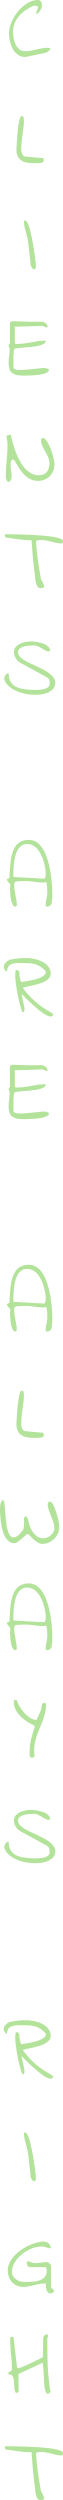
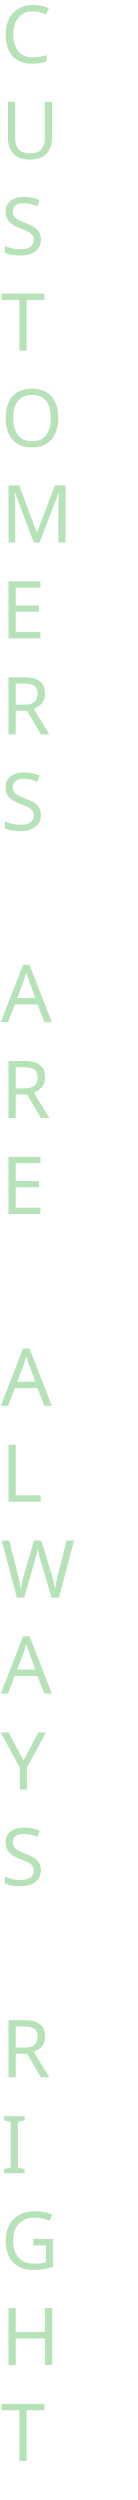
- <svg xmlns="http://www.w3.org/2000/svg" width="44.472" height="1765.203" viewBox="0 0 44.472 1765.203">
-   <path id="reviews_left_text" data-name="reviews left text" d="M8.166,43.229a17.642,17.642,0,0,1,.787-5.056,28.26,28.26,0,0,1,2.18-5.237,31.649,31.649,0,0,1,3.3-4.965,26.558,26.558,0,0,1,4.208-4.178,21.429,21.429,0,0,1,4.844-2.906,13.466,13.466,0,0,1,5.086-1.029,2.445,2.445,0,0,1,2.18,1.09,4.271,4.271,0,0,1,.727,2.422,6.544,6.544,0,0,1-.3,1.816,8.587,8.587,0,0,1-.908,2.028,7.718,7.718,0,0,1-1.362,1.7,2.409,2.409,0,0,1-1.665.7,3.9,3.9,0,0,1,.182-1.181,5.275,5.275,0,0,1,.484-1.09,5.545,5.545,0,0,0,.484-1.06,3.813,3.813,0,0,0,.182-1.211.883.883,0,0,0-.7-1,6.4,6.4,0,0,0-1.362-.151h-.848a28.31,28.31,0,0,0-5.449,2.876,24.372,24.372,0,0,0-4.723,4.117,19.182,19.182,0,0,0-3.27,5.146,15.084,15.084,0,0,0-1.211,6.024,28.626,28.626,0,0,0,.394,4.511,17.225,17.225,0,0,0,1.362,4.541A9.889,9.889,0,0,0,15.4,54.611,6.245,6.245,0,0,0,19.549,56a21.407,21.407,0,0,0,4.087-.394q2.028-.394,4.057-.848t4.057-.817a23.136,23.136,0,0,1,4.087-.363,3.981,3.981,0,0,1,.969.121.649.649,0,0,1,.484.727,1.339,1.339,0,0,1-.363.757,5.4,5.4,0,0,1-.908.878,6.275,6.275,0,0,1-1.029.666l-.605.3L20.4,60q-.121,0-.515.03t-.636.03a7.822,7.822,0,0,1-3.6-.817A10.472,10.472,0,0,1,12.8,57.124,12.692,12.692,0,0,1,10.679,54.1a22.405,22.405,0,0,1-1.453-3.6,22.719,22.719,0,0,1-.817-3.754A27.532,27.532,0,0,1,8.166,43.229ZM13.4,125.191q.121-2.119.272-4.813t.394-5.389q.242-2.694.545-5.207a44.153,44.153,0,0,1,.727-4.39,14.712,14.712,0,0,1,.908-2.906q.605-1.029,1.211-.666.848.121,1.09,1.332a13.8,13.8,0,0,1,.151,3.209q-.091,2-.454,4.541t-.7,5.207q-.333,2.664-.575,5.3a32.924,32.924,0,0,0-.121,4.813,4.485,4.485,0,0,0,.212,1.3,5.8,5.8,0,0,0,.575,1.3,4.663,4.663,0,0,0,.908,1.09,2.008,2.008,0,0,0,1.271.484l12.17,1.09a.663.663,0,0,1,.636.605,5.52,5.52,0,0,1,.091.848,1.5,1.5,0,0,1-.666,1.453A6.8,6.8,0,0,1,30.3,135q-.242,0-.878.03l-1.332.061q-.7.03-1.3.03h-.848a28.666,28.666,0,0,1-5.116-.424,10.137,10.137,0,0,1-3.966-1.544,7.486,7.486,0,0,1-2.543-3.027A11.525,11.525,0,0,1,13.4,125.191Zm10.2,82.508q-.3-2.24-.575-4.692t-.515-4.935q-.242-2.482-.545-4.9-.3-2.543-.666-4.723-.182-.908-.636-2.422t-.878-3.239q-.424-1.726-.757-3.481a17.339,17.339,0,0,1-.333-3.209q.727-.969,1.453-.363A6.262,6.262,0,0,1,21.607,178a31.208,31.208,0,0,1,1.423,4.238q.7,2.573,1.271,5.479t1.09,5.994q.515,3.088.878,5.813t.605,4.844a30.757,30.757,0,0,1,.242,3.209v.727a3.887,3.887,0,0,1-.061.7,1.137,1.137,0,0,1-.333.605,1.633,1.633,0,0,1-.817.394.708.708,0,0,1-.727-.212,8.749,8.749,0,0,1-.727-.757,4.694,4.694,0,0,1-.575-.817Q23.666,207.82,23.605,207.7Zm-11.171,42.85a1.342,1.342,0,0,1-.424-.061,2.358,2.358,0,0,1,.3.848v10.959q.3.484,1.756.454t3.451-.212q2-.182,4.238-.575t4.178-.727q1.937-.333,3.209-.575,1.332-.242,1.453-.121.182,0,.7-.03t1.12-.061q.605-.03,1.09-.061t.666-.03a2.686,2.686,0,0,1-1.6,2.361,13.6,13.6,0,0,1-4.026,1.393,52.607,52.607,0,0,1-5.237.757q-2.815.272-5.268.454t-4.147.424q-1.756.121-1.877.605a9.593,9.593,0,0,0-.515,2.18q-.151,1.211-.182,2.452t0,2.482q.03,1.241.03,2.21v4.057a1.687,1.687,0,0,0,1.09.908,7.447,7.447,0,0,0,1.816.394,11.055,11.055,0,0,0,1.816.03Q17.036,281,17.4,281a40.184,40.184,0,0,0,4.117-.212q2.059-.212,4.087-.424l4.057-.424a39.307,39.307,0,0,1,4.087-.212h.363a1.877,1.877,0,0,0,.363.121,3.169,3.169,0,0,1,.515.182,3.086,3.086,0,0,1,.454.242.93.93,0,0,0,.363.121,2.738,2.738,0,0,1,.363.242q.242.121.242.242a2.206,2.206,0,0,1-1.271,1.907A11.348,11.348,0,0,1,31.931,284a31.121,31.121,0,0,1-4.238.666q-2.3.212-4.42.3t-3.633.091H17.7a19.21,19.21,0,0,1-4.269-.424,7.532,7.532,0,0,1-3.088-1.423A5.92,5.92,0,0,1,8.5,280.52a13.859,13.859,0,0,1-.605-4.359,32.084,32.084,0,0,1,.333-4.6A32.5,32.5,0,0,0,8.56,266.9a3.941,3.941,0,0,0-.3-1.635,3.47,3.47,0,0,1-.3-1.453v-.363a4.637,4.637,0,0,0,.424-.575,4.637,4.637,0,0,1,.424-.575V248.914a3.8,3.8,0,0,1,.212-1.453,1.339,1.339,0,0,1,1.029-.666,9.431,9.431,0,0,1,2.3-.121q1.483.061,4.057.182t6.327.182q3.875.061,9.2,0,.605.242,1.211.515a4.95,4.95,0,0,1,1.12.7,3.375,3.375,0,0,1,.817.969,2.708,2.708,0,0,1,.3,1.332.7.7,0,0,1-.212.424q-.212.242-.333.182L31.931,250ZM5.865,356.307q0-2.846.182-5.691t.454-5.661q.272-2.815.454-5.6.182-2.846.182-5.631A13.513,13.513,0,0,0,6.8,330.7a13.239,13.239,0,0,1-.333-2.967v-.3a2.851,2.851,0,0,1,.454-.151,7.055,7.055,0,0,1,.7-.151,4.784,4.784,0,0,0,.727-.182,1.388,1.388,0,0,1,.424-.121h.605q.484,2.18,1.3,5.207t1.968,6.176a58.3,58.3,0,0,0,2.725,6.267A28.818,28.818,0,0,0,19,350.04a17.564,17.564,0,0,0,4.6,3.936A10.665,10.665,0,0,0,29.3,355.4a8.021,8.021,0,0,0,3.3-.636,6.2,6.2,0,0,0,2.331-1.756,7.6,7.6,0,0,0,1.362-2.634,11.553,11.553,0,0,0,.454-3.33,10.325,10.325,0,0,0-.938-4.39q-.938-2.028-2.028-3.905t-2.028-3.754a8.944,8.944,0,0,1-.938-4.057,3.913,3.913,0,0,1,.182-1.332q.182-.484,1.029-.484a2.775,2.775,0,0,1,1.968,1.09A13.654,13.654,0,0,1,35.9,333a31.665,31.665,0,0,1,1.7,3.784q.787,2.089,1.393,4.147t.938,3.814a15.833,15.833,0,0,1,.333,2.785,12.85,12.85,0,0,1-.848,4.753,11.365,11.365,0,0,1-2.392,3.754,10.642,10.642,0,0,1-3.693,2.482,12.457,12.457,0,0,1-4.753.878,11.675,11.675,0,0,1-5.116-1.09,15.368,15.368,0,0,1-4.057-2.815,25.439,25.439,0,0,1-3.148-3.663,43.127,43.127,0,0,1-2.331-3.663q-.969-1.726-1.665-2.815t-1.12-1.09a1.283,1.283,0,0,0-1.15.545,3.585,3.585,0,0,0-.515,1.271,7.56,7.56,0,0,0-.151,1.544v1.241a16.892,16.892,0,0,0,.363,3.6A16.588,16.588,0,0,1,10.043,356a8.394,8.394,0,0,1-.091,1.09,7.915,7.915,0,0,1-.3,1.332,3.193,3.193,0,0,1-.636,1.15,1.382,1.382,0,0,1-1.09.484,1.264,1.264,0,0,1-1-.454,3.827,3.827,0,0,1-.636-1.029,4.888,4.888,0,0,1-.333-1.211A7.738,7.738,0,0,1,5.865,356.307ZM24.12,401.336a69.173,69.173,0,0,1-8.749-.575q-4.511-.575-8.628-1.241a.909.909,0,0,1-.848-.151,1.913,1.913,0,0,1-.484-.727,2.926,2.926,0,0,1-.212-.878q-.03-.424-.03-.666H8.317q2.24,0,5.3.061t6.66.182q3.6.121,7.235.363t7.023.575q3.391.333,6.024.848a21.089,21.089,0,0,1,4.178,1.181q1.544.666,1.544,1.514a4.2,4.2,0,0,1-.182,1.211.838.838,0,0,1-.908.605,23.387,23.387,0,0,1-4.42-.666q-2.18-.545-4.359-1.06a32.472,32.472,0,0,0-4.45-.727,11.88,11.88,0,0,0-4.632.515q0,2.785.333,6.115t.787,6.781q.454,3.451,1.029,6.9t1.12,6.479a4.972,4.972,0,0,0,.515,1.544q.394.757.817,1.453a10.509,10.509,0,0,1,.727,1.423,3.752,3.752,0,0,1,.3,1.453.966.966,0,0,1-.3.757,1.55,1.55,0,0,1-.727.363,4.33,4.33,0,0,1-.908.091h-.787a2.223,2.223,0,0,1-1.907-.969,7.14,7.14,0,0,1-1.06-2.271,14.758,14.758,0,0,1-.484-2.694q-.121-1.393-.242-2.24-.484-3.33-.848-6.448t-.636-6.236q-.272-3.118-.484-6.3T24.12,401.336ZM4.745,499.223a3.976,3.976,0,0,1,.242-1.3,5.874,5.874,0,0,1,.666-1.332,3.96,3.96,0,0,1,1.029-1.06,2.183,2.183,0,0,1,1.271-.424,11.831,11.831,0,0,0,1.393,6.206,9.174,9.174,0,0,0,3.845,3.481,18,18,0,0,0,5.6,1.635q3.148.424,6.781.605,1.211-.061,3.179-.091a19.229,19.229,0,0,0,3.784-.424,8.255,8.255,0,0,0,3.088-1.3,3.061,3.061,0,0,0,1.211-2.785q0-.848-.061-1.514a4.058,4.058,0,0,0-.272-1.181,2.927,2.927,0,0,0-.727-1,6.657,6.657,0,0,0-1.423-.969L16.37,487.961a10.529,10.529,0,0,1-1.877-1.362,8.055,8.055,0,0,1-1.514-1.816,10.066,10.066,0,0,1-.969-2.119,7.135,7.135,0,0,1-.363-2.21,5.577,5.577,0,0,1,1.241-3.754,9.185,9.185,0,0,1,3.088-2.331,15.129,15.129,0,0,1,4-1.241,23.921,23.921,0,0,1,3.966-.363,20.077,20.077,0,0,1,2.18.151q1.332.151,2.846.454a26.2,26.2,0,0,1,3,.787,10.95,10.95,0,0,1,2.634,1.241,7.607,7.607,0,0,1,1.907,1.756,3.752,3.752,0,0,1,.757,2.331,2.4,2.4,0,0,1-1.726.3,6.68,6.68,0,0,1-1.786-.666q-.908-.484-1.877-1.09t-2-1.211a10.55,10.55,0,0,0-2.18-.969,6.056,6.056,0,0,0-2.422-.242q-1.15,0-2.967.121a18.8,18.8,0,0,0-3.542.575,8.406,8.406,0,0,0-2.967,1.393,3.111,3.111,0,0,0-1.241,2.634,4.542,4.542,0,0,0,1.15,3,13.393,13.393,0,0,0,3.118,2.6,37.462,37.462,0,0,0,4.42,2.361q2.452,1.12,4.965,2.3t4.9,2.452a23.493,23.493,0,0,1,4.178,2.785,12.486,12.486,0,0,1,2.785,3.239,5.946,5.946,0,0,1,.7,3.905,6.431,6.431,0,0,1-1.877,3.754,10.716,10.716,0,0,1-4,2.452,21.564,21.564,0,0,1-5.389,1.15,32.625,32.625,0,0,1-6.115-.03,36.837,36.837,0,0,1-6.236-1.15,25.077,25.077,0,0,1-5.631-2.271,18.309,18.309,0,0,1-4.359-3.33A9.567,9.567,0,0,1,4.745,499.223ZM34.02,658.607a12.347,12.347,0,0,1,.182-2.089q.182-1.06.424-2.119t.424-2.149a13.237,13.237,0,0,0,.182-2.18q0-1.7-.121-3.633a18.1,18.1,0,0,0-.605-3.693,13.317,13.317,0,0,1-3.481.272q-1.786-.091-3.572-.333t-3.6-.484a27.461,27.461,0,0,0-3.633-.242H18.489q-1.181,0-2.422.061T13.8,642.2a2.339,2.339,0,0,0-1.211.363l-.605.545a2.592,2.592,0,0,1-.03.272,3.714,3.714,0,0,0-.03.515q0,.3-.03.605t-.03.484a23.46,23.46,0,0,0,.272,3.542q.272,1.786.605,3.481t.636,3.391a19.252,19.252,0,0,1,.3,3.391v.605q-.908.848-1.635.575a2.68,2.68,0,0,1-1.3-1.332,11.14,11.14,0,0,1-.969-2.725,29.614,29.614,0,0,1-.605-3.633q-.212-1.968-.242-4.026a36.979,36.979,0,0,1,.151-4q-.121-.121-.484-.515t-.727-.848q-.363-.454-.727-.878-.242-.424-.363-.666l-.061-.121v-.121a.76.76,0,0,1,.212-.605,1.4,1.4,0,0,1,.515-.272q.3-.091.605-.212a.984.984,0,0,0,.484-.424v-1.635q.242-2.543.394-5.419t.545-5.631a32.128,32.128,0,0,1,1.211-5.3,15.1,15.1,0,0,1,2.271-4.48,10.589,10.589,0,0,1,3.693-3.088,12.265,12.265,0,0,1,5.631-1.15,9.275,9.275,0,0,1,4.813,1.271,13.552,13.552,0,0,1,3.814,3.421,23.629,23.629,0,0,1,2.906,4.965,41.517,41.517,0,0,1,2.089,5.964q.848,3.148,1.423,6.357t.878,6.115q.3,2.906.424,5.328t.121,4v2.059a17.348,17.348,0,0,1-.091,1.786q-.091.878-.182,1.847t-.333,2.24a6.022,6.022,0,0,1-1.241,1.241,2.69,2.69,0,0,1-1.665.575q-.787,0-1-.394A2.244,2.244,0,0,1,34.02,658.607Zm-1.453-18.346a4.239,4.239,0,0,0,.454-.03.621.621,0,0,0,.454-.3,3.469,3.469,0,0,0,.363-.878,10.075,10.075,0,0,0,.3-1.7,28.106,28.106,0,0,0-.333-4.026,39.134,39.134,0,0,0-1-4.692,30.793,30.793,0,0,0-1.726-4.723A19.838,19.838,0,0,0,28.57,619.8a11.761,11.761,0,0,0-3.36-2.906,8.449,8.449,0,0,0-4.269-1.09,6.656,6.656,0,0,0-4.178,1.3,9.76,9.76,0,0,0-2.755,3.391,19.756,19.756,0,0,0-1.635,4.692,42.263,42.263,0,0,0-.817,5.207q-.242,2.6-.272,4.9t-.03,3.754Zm-15.53,81.3q.424,2.725,1,5t.878,3.966a9.738,9.738,0,0,1,.182,2.725,1.394,1.394,0,0,1-1.211,1.271q-.121.363-.484-.424a19.759,19.759,0,0,1-.848-2.392q-.484-1.6-1.029-3.845t-1.06-4.753q-.515-2.513-.938-5.177t-.7-5.086a39.811,39.811,0,0,1-.272-4.42,12.89,12.89,0,0,1,.363-3.33,1.232,1.232,0,0,1,1.3-.272,2.007,2.007,0,0,1,.908.878,4.188,4.188,0,0,1,.454,1.393,8.137,8.137,0,0,1-.121,1.453q.061.242.212.908t.333,1.423q.182.757.363,1.423a5.7,5.7,0,0,0,.3.908q.848-.121,2.513-.333t3.6-.605q1.937-.394,3.966-.938a25,25,0,0,0,3.663-1.271,9.943,9.943,0,0,0,2.694-1.7,2.9,2.9,0,0,0,1.06-2.18,1,1,0,0,0-.061-.3V705.7a18.922,18.922,0,0,0-3.451-3.148,12.908,12.908,0,0,0-3.724-1.786A20.947,20.947,0,0,0,22.788,700q-2.18-.182-4.662-.182-1.816,0-3.814.03a13.837,13.837,0,0,0-3.663.515,5.606,5.606,0,0,0-2.755,1.756,5.526,5.526,0,0,0-1.09,3.693,1.446,1.446,0,0,1-.969-.363,3.444,3.444,0,0,1-.727-.878,5.274,5.274,0,0,1-.484-1.09,3.392,3.392,0,0,1-.182-1,3.661,3.661,0,0,1,.363-1.6,4.936,4.936,0,0,1,.969-1.362,10.289,10.289,0,0,1,1.332-1.12,11.136,11.136,0,0,1,1.453-.878q1.938-.363,3.421-.605t2.815-.394q1.332-.151,2.694-.182t3.058-.03a24.9,24.9,0,0,1,3.572.272,30.014,30.014,0,0,1,3.814.817,19.993,19.993,0,0,1,3.663,1.423,13.945,13.945,0,0,1,3.088,2.119,9.464,9.464,0,0,1,2.149,2.846,8.071,8.071,0,0,1,.787,3.6,4.733,4.733,0,0,1-1.09,3.088,9.409,9.409,0,0,1-2.906,2.3,22.071,22.071,0,0,1-4.026,1.635q-2.21.666-4.42,1.181t-4.147.878q-1.937.484-3.148.848a55.483,55.483,0,0,0,5.994,7.084,62.206,62.206,0,0,0,5.57,4.9,46.628,46.628,0,0,0,4.723,3.239q2.119,1.241,3.451,2.089a7.084,7.084,0,0,1,1.7,1.332q.363.484-.545,1.09a1.9,1.9,0,0,1-2.18.424,13.687,13.687,0,0,1-3.481-1.665,41.568,41.568,0,0,1-4.208-3.088q-2.24-1.847-4.42-3.845t-4.147-3.936Q18.368,723.012,17.036,721.559Zm-4.6,53.99a1.342,1.342,0,0,1-.424-.061,2.358,2.358,0,0,1,.3.848v10.959q.3.484,1.756.454t3.451-.212q2-.182,4.238-.575t4.178-.727q1.937-.333,3.209-.575,1.332-.242,1.453-.121.182,0,.7-.03t1.12-.061q.605-.03,1.09-.061t.666-.03a2.686,2.686,0,0,1-1.6,2.361,13.6,13.6,0,0,1-4.026,1.393,52.6,52.6,0,0,1-5.237.757q-2.815.272-5.268.454t-4.147.424q-1.756.121-1.877.605a9.592,9.592,0,0,0-.515,2.18q-.151,1.211-.182,2.452t0,2.482q.03,1.241.03,2.21v4.057a1.687,1.687,0,0,0,1.09.908,7.446,7.446,0,0,0,1.816.394,11.058,11.058,0,0,0,1.816.03Q17.036,806,17.4,806a40.175,40.175,0,0,0,4.117-.212q2.059-.212,4.087-.424l4.057-.424a39.3,39.3,0,0,1,4.087-.212h.363a1.877,1.877,0,0,0,.363.121,3.163,3.163,0,0,1,.515.182,3.086,3.086,0,0,1,.454.242.929.929,0,0,0,.363.121,2.735,2.735,0,0,1,.363.242q.242.121.242.242a2.206,2.206,0,0,1-1.271,1.907A11.347,11.347,0,0,1,31.931,809a31.126,31.126,0,0,1-4.238.666q-2.3.212-4.42.3t-3.633.091H17.7a19.211,19.211,0,0,1-4.269-.424,7.532,7.532,0,0,1-3.088-1.423A5.92,5.92,0,0,1,8.5,805.52a13.859,13.859,0,0,1-.605-4.359,32.084,32.084,0,0,1,.333-4.6A32.505,32.505,0,0,0,8.56,791.9a3.941,3.941,0,0,0-.3-1.635,3.47,3.47,0,0,1-.3-1.453v-.363a4.639,4.639,0,0,0,.424-.575,4.639,4.639,0,0,1,.424-.575V773.914a3.8,3.8,0,0,1,.212-1.453,1.339,1.339,0,0,1,1.029-.666,9.432,9.432,0,0,1,2.3-.121q1.483.061,4.057.182t6.327.182q3.875.061,9.2,0,.605.242,1.211.515a4.95,4.95,0,0,1,1.12.7,3.375,3.375,0,0,1,.817.969,2.708,2.708,0,0,1,.3,1.332.7.7,0,0,1-.212.424q-.212.242-.333.182L31.931,775ZM34.02,958.607a12.347,12.347,0,0,1,.182-2.089q.182-1.06.424-2.119t.424-2.149a13.237,13.237,0,0,0,.182-2.18q0-1.7-.121-3.633a18.1,18.1,0,0,0-.605-3.693,13.317,13.317,0,0,1-3.481.272q-1.786-.091-3.572-.333t-3.6-.484a27.461,27.461,0,0,0-3.633-.242H18.489q-1.181,0-2.422.061T13.8,942.2a2.339,2.339,0,0,0-1.211.363l-.605.545a2.592,2.592,0,0,1-.03.272,3.714,3.714,0,0,0-.03.515q0,.3-.03.605t-.03.484a23.46,23.46,0,0,0,.272,3.542q.272,1.786.605,3.481t.636,3.391a19.252,19.252,0,0,1,.3,3.391v.605q-.908.848-1.635.575a2.68,2.68,0,0,1-1.3-1.332,11.14,11.14,0,0,1-.969-2.725,29.614,29.614,0,0,1-.605-3.633q-.212-1.968-.242-4.026a36.979,36.979,0,0,1,.151-4q-.121-.121-.484-.515t-.727-.848q-.363-.454-.727-.878-.242-.424-.363-.666l-.061-.121v-.121a.76.76,0,0,1,.212-.605,1.4,1.4,0,0,1,.515-.272q.3-.091.605-.212a.984.984,0,0,0,.484-.424v-1.635q.242-2.543.394-5.419t.545-5.631a32.128,32.128,0,0,1,1.211-5.3,15.1,15.1,0,0,1,2.271-4.48,10.589,10.589,0,0,1,3.693-3.088,12.265,12.265,0,0,1,5.631-1.15,9.275,9.275,0,0,1,4.813,1.271,13.552,13.552,0,0,1,3.814,3.421,23.629,23.629,0,0,1,2.906,4.965,41.517,41.517,0,0,1,2.089,5.964q.848,3.148,1.423,6.357t.878,6.115q.3,2.906.424,5.328t.121,4v2.059a17.348,17.348,0,0,1-.091,1.786q-.091.878-.182,1.847t-.333,2.24a6.022,6.022,0,0,1-1.241,1.241,2.69,2.69,0,0,1-1.665.575q-.787,0-1-.394A2.244,2.244,0,0,1,34.02,958.607Zm-1.453-18.346a4.239,4.239,0,0,0,.454-.03.621.621,0,0,0,.454-.3,3.469,3.469,0,0,0,.363-.878,10.075,10.075,0,0,0,.3-1.7,28.106,28.106,0,0,0-.333-4.026,39.134,39.134,0,0,0-1-4.692,30.793,30.793,0,0,0-1.726-4.723A19.838,19.838,0,0,0,28.57,919.8a11.761,11.761,0,0,0-3.36-2.906,8.449,8.449,0,0,0-4.269-1.09,6.656,6.656,0,0,0-4.178,1.3,9.76,9.76,0,0,0-2.755,3.391,19.756,19.756,0,0,0-1.635,4.692,42.263,42.263,0,0,0-.817,5.207q-.242,2.6-.272,4.9t-.03,3.754ZM13.4,1025.191q.121-2.119.272-4.813t.394-5.389q.242-2.694.545-5.207a44.153,44.153,0,0,1,.727-4.39,14.713,14.713,0,0,1,.908-2.906q.605-1.029,1.211-.666.848.121,1.09,1.332a13.8,13.8,0,0,1,.151,3.209q-.091,2-.454,4.541t-.7,5.207q-.333,2.664-.575,5.3a32.924,32.924,0,0,0-.121,4.813,4.485,4.485,0,0,0,.212,1.3,5.8,5.8,0,0,0,.575,1.3,4.661,4.661,0,0,0,.908,1.09,2.008,2.008,0,0,0,1.271.484l12.17,1.09a.663.663,0,0,1,.636.605,5.521,5.521,0,0,1,.091.848,1.5,1.5,0,0,1-.666,1.453A6.8,6.8,0,0,1,30.3,1035q-.242,0-.878.03l-1.332.061q-.7.03-1.3.03h-.848a28.662,28.662,0,0,1-5.116-.424,10.138,10.138,0,0,1-3.966-1.544,7.486,7.486,0,0,1-2.543-3.027A11.525,11.525,0,0,1,13.4,1025.191Zm7.9,77.785H21q-2.664,2.422-4.3,3.754t-2.6,1.968a5.079,5.079,0,0,1-1.393.727,3.337,3.337,0,0,1-.605.091,6.246,6.246,0,0,1-3.966-1.3,10.658,10.658,0,0,1-2.785-3.36,21.043,21.043,0,0,1-1.816-4.692,44.593,44.593,0,0,1-1.06-5.237q-.363-2.6-.515-4.9t-.151-3.875v-1.3a16.956,16.956,0,0,1,.182-2.392,8.046,8.046,0,0,1,.666-2.3,1.794,1.794,0,0,1,1.574-1.029q.424,0,.605,1.15t.333,2.967q.151,1.816.333,4.178t.394,4.844q.212,2.482.605,4.844a26.22,26.22,0,0,0,1.029,4.208,9.3,9.3,0,0,0,1.574,2.967,2.865,2.865,0,0,0,2.271,1.12,3.972,3.972,0,0,0,2.089-.605,9.762,9.762,0,0,0,1.847-1.453,17.8,17.8,0,0,0,1.544-1.756q.7-.908,1.241-1.514a7.544,7.544,0,0,0,.515-1.937,20.124,20.124,0,0,0,.182-2.24q.03-1.15,0-2.18t-.091-1.756a2.579,2.579,0,0,1,.727-1.181.831.831,0,0,1,.787-.212,1.583,1.583,0,0,1,.727.636,5.711,5.711,0,0,1,.666,1.362,26.866,26.866,0,0,0,1.09,4.3,19.515,19.515,0,0,0,2.089,4.39,12.45,12.45,0,0,0,3.179,3.391A7.226,7.226,0,0,0,32.324,1106a7.683,7.683,0,0,0,2.755-.545,8.551,8.551,0,0,0,4.39-3.754,5.4,5.4,0,0,0,.727-2.725,14.078,14.078,0,0,0-.727-4.48q-.727-2.18-1.635-4.329t-1.635-4.3a13.62,13.62,0,0,1-.727-4.39q.787-1.7,1.726-1.423a3.75,3.75,0,0,1,1.877,1.786,20.491,20.491,0,0,1,1.786,3.905q.848,2.392,1.514,4.844a42.41,42.41,0,0,1,1,4.6,16.65,16.65,0,0,1,.272,3.179,10.114,10.114,0,0,1-.969,4.359,12.756,12.756,0,0,1-2.634,3.693,13.059,13.059,0,0,1-3.814,2.6,10.718,10.718,0,0,1-4.45.969,6.555,6.555,0,0,1-3.542-1.09,18.61,18.61,0,0,1-3.088-2.422q-1.362-1.332-2.361-2.422T21.3,1102.977Zm12.715,80.631a12.348,12.348,0,0,1,.182-2.089q.182-1.06.424-2.119t.424-2.149a13.237,13.237,0,0,0,.182-2.18q0-1.7-.121-3.633a18.1,18.1,0,0,0-.605-3.693,13.317,13.317,0,0,1-3.481.272q-1.786-.091-3.572-.333t-3.6-.484a27.451,27.451,0,0,0-3.633-.242H18.489q-1.181,0-2.422.061t-2.271.182a2.338,2.338,0,0,0-1.211.363l-.605.545a2.588,2.588,0,0,1-.03.272,3.714,3.714,0,0,0-.03.515q0,.3-.03.605t-.03.484a23.461,23.461,0,0,0,.272,3.542q.272,1.786.605,3.481t.636,3.391a19.252,19.252,0,0,1,.3,3.391v.605q-.908.848-1.635.575a2.679,2.679,0,0,1-1.3-1.332,11.142,11.142,0,0,1-.969-2.725,29.61,29.61,0,0,1-.605-3.633q-.212-1.968-.242-4.026a36.977,36.977,0,0,1,.151-4q-.121-.121-.484-.515t-.727-.848q-.363-.454-.727-.878-.242-.424-.363-.666l-.061-.121v-.121a.76.76,0,0,1,.212-.605,1.4,1.4,0,0,1,.515-.272q.3-.091.605-.212a.984.984,0,0,0,.484-.424v-1.635q.242-2.543.394-5.419t.545-5.631a32.13,32.13,0,0,1,1.211-5.3,15.1,15.1,0,0,1,2.271-4.48,10.59,10.59,0,0,1,3.693-3.088,12.264,12.264,0,0,1,5.631-1.15,9.275,9.275,0,0,1,4.813,1.271,13.551,13.551,0,0,1,3.814,3.421,23.631,23.631,0,0,1,2.906,4.965,41.514,41.514,0,0,1,2.089,5.964q.848,3.148,1.423,6.357t.878,6.115q.3,2.906.424,5.328t.121,4v2.059a17.349,17.349,0,0,1-.091,1.786q-.091.878-.182,1.847t-.333,2.24a6.022,6.022,0,0,1-1.241,1.241,2.69,2.69,0,0,1-1.665.575q-.787,0-1-.394A2.244,2.244,0,0,1,34.02,1183.607Zm-1.453-18.346a4.255,4.255,0,0,0,.454-.03.621.621,0,0,0,.454-.3,3.468,3.468,0,0,0,.363-.878,10.076,10.076,0,0,0,.3-1.7,28.106,28.106,0,0,0-.333-4.026,39.137,39.137,0,0,0-1-4.692,30.788,30.788,0,0,0-1.726-4.723,19.84,19.84,0,0,0-2.513-4.117,11.761,11.761,0,0,0-3.36-2.906,8.449,8.449,0,0,0-4.269-1.09,6.656,6.656,0,0,0-4.178,1.3,9.76,9.76,0,0,0-2.755,3.391,19.755,19.755,0,0,0-1.635,4.692,42.263,42.263,0,0,0-.817,5.207q-.242,2.6-.272,4.9t-.03,3.754Zm-9.839,94.5v-3.209a35.114,35.114,0,0,1,.272-4.632q.272-2.028.727-3.966t1.12-3.966q.666-2.028,1.393-4.571,0-.121.03-.454t.03-.454q.121-.061-1.06-.605t-2.876-1.544a38.974,38.974,0,0,1-3.693-2.513,22.267,22.267,0,0,1-3.663-3.512,16.67,16.67,0,0,1-2.664-4.48,12.012,12.012,0,0,1-.757-5.51q.061,0,.333-.03t.605-.061a6,6,0,0,0,.636-.091h.363a27.047,27.047,0,0,0,1.15,2.725,24.67,24.67,0,0,0,1.786,3.088,33.085,33.085,0,0,0,2.331,3.058,22.353,22.353,0,0,0,2.694,2.664,13.053,13.053,0,0,0,2.967,1.877,7.654,7.654,0,0,0,3.179.7q1.09-2.422,1.726-3.845t1-2.21a10.571,10.571,0,0,0,.484-1.181,5.231,5.231,0,0,0,.182-.848q.061-.454.121-1.09t.3-1.968q0-.242.484-.515a2.659,2.659,0,0,1,1-.333,1.953,1.953,0,0,1,.969.121.707.707,0,0,1,.454.727,26.776,26.776,0,0,1-.727,6.327,47.818,47.818,0,0,1-1.816,5.843q-1.09,2.846-2.3,5.661a56.418,56.418,0,0,0-2.119,5.782,36.049,36.049,0,0,0-1.3,6.176,25.3,25.3,0,0,0,.151,6.842,2.9,2.9,0,0,1-.727.938,1.576,1.576,0,0,1-.969.272,1.864,1.864,0,0,1-1.029-.272A2.516,2.516,0,0,1,22.728,1259.758ZM4.745,1324.223a3.976,3.976,0,0,1,.242-1.3,5.873,5.873,0,0,1,.666-1.332,3.961,3.961,0,0,1,1.029-1.06,2.183,2.183,0,0,1,1.271-.424,11.831,11.831,0,0,0,1.393,6.206,9.174,9.174,0,0,0,3.845,3.481,18,18,0,0,0,5.6,1.635q3.148.424,6.781.605,1.211-.061,3.179-.091a19.229,19.229,0,0,0,3.784-.424,8.255,8.255,0,0,0,3.088-1.3,3.061,3.061,0,0,0,1.211-2.785q0-.848-.061-1.514a4.058,4.058,0,0,0-.272-1.181,2.926,2.926,0,0,0-.727-1,6.657,6.657,0,0,0-1.423-.969l-17.982-9.809a10.529,10.529,0,0,1-1.877-1.362,8.055,8.055,0,0,1-1.514-1.816,10.066,10.066,0,0,1-.969-2.119,7.135,7.135,0,0,1-.363-2.21,5.577,5.577,0,0,1,1.241-3.754,9.185,9.185,0,0,1,3.088-2.331,15.128,15.128,0,0,1,4-1.241,23.921,23.921,0,0,1,3.966-.363,20.069,20.069,0,0,1,2.18.151q1.332.151,2.846.454a26.2,26.2,0,0,1,3,.787,10.95,10.95,0,0,1,2.634,1.241,7.606,7.606,0,0,1,1.907,1.756,3.752,3.752,0,0,1,.757,2.331,2.4,2.4,0,0,1-1.726.3,6.681,6.681,0,0,1-1.786-.666q-.908-.484-1.877-1.09t-2-1.211a10.548,10.548,0,0,0-2.18-.969,6.057,6.057,0,0,0-2.422-.242q-1.15,0-2.967.121a18.8,18.8,0,0,0-3.542.575,8.407,8.407,0,0,0-2.967,1.393,3.111,3.111,0,0,0-1.241,2.634,4.542,4.542,0,0,0,1.15,3,13.393,13.393,0,0,0,3.118,2.6,37.453,37.453,0,0,0,4.42,2.361q2.452,1.12,4.965,2.3t4.9,2.452a23.491,23.491,0,0,1,4.178,2.785,12.487,12.487,0,0,1,2.785,3.239,5.946,5.946,0,0,1,.7,3.905,6.431,6.431,0,0,1-1.877,3.754,10.716,10.716,0,0,1-4,2.452,21.563,21.563,0,0,1-5.389,1.15,32.627,32.627,0,0,1-6.115-.03,36.837,36.837,0,0,1-6.236-1.15,25.074,25.074,0,0,1-5.631-2.271,18.309,18.309,0,0,1-4.359-3.33A9.567,9.567,0,0,1,4.745,1324.223Zm12.291,147.336q.424,2.725,1,5t.878,3.966a9.738,9.738,0,0,1,.182,2.725,1.394,1.394,0,0,1-1.211,1.271q-.121.363-.484-.424a19.759,19.759,0,0,1-.848-2.392q-.484-1.6-1.029-3.845t-1.06-4.753q-.515-2.513-.938-5.177t-.7-5.086a39.812,39.812,0,0,1-.272-4.42,12.89,12.89,0,0,1,.363-3.33,1.232,1.232,0,0,1,1.3-.272,2.006,2.006,0,0,1,.908.878,4.188,4.188,0,0,1,.454,1.393,8.136,8.136,0,0,1-.121,1.453q.061.242.212.908t.333,1.423q.182.757.363,1.423a5.707,5.707,0,0,0,.3.908q.848-.121,2.513-.333t3.6-.605q1.937-.393,3.966-.938a25,25,0,0,0,3.663-1.271,9.941,9.941,0,0,0,2.694-1.7,2.9,2.9,0,0,0,1.06-2.18,1,1,0,0,0-.061-.3v-.182a18.922,18.922,0,0,0-3.451-3.148,12.908,12.908,0,0,0-3.724-1.786,20.951,20.951,0,0,0-4.147-.757q-2.18-.182-4.662-.182-1.816,0-3.814.03a13.837,13.837,0,0,0-3.663.515,5.606,5.606,0,0,0-2.755,1.756,5.526,5.526,0,0,0-1.09,3.693,1.446,1.446,0,0,1-.969-.363,3.443,3.443,0,0,1-.727-.878,5.277,5.277,0,0,1-.484-1.09,3.391,3.391,0,0,1-.182-1,3.661,3.661,0,0,1,.363-1.6,4.937,4.937,0,0,1,.969-1.362,10.289,10.289,0,0,1,1.332-1.12,11.13,11.13,0,0,1,1.453-.878q1.938-.363,3.421-.605t2.815-.394q1.332-.151,2.694-.182t3.058-.03a24.9,24.9,0,0,1,3.572.272,30.014,30.014,0,0,1,3.814.817,19.988,19.988,0,0,1,3.663,1.423,13.945,13.945,0,0,1,3.088,2.119,9.464,9.464,0,0,1,2.149,2.846,8.071,8.071,0,0,1,.787,3.6,4.733,4.733,0,0,1-1.09,3.088,9.409,9.409,0,0,1-2.906,2.3,22.062,22.062,0,0,1-4.026,1.635q-2.21.666-4.42,1.181t-4.147.878q-1.937.484-3.148.848a55.483,55.483,0,0,0,5.994,7.084,62.206,62.206,0,0,0,5.57,4.9,46.638,46.638,0,0,0,4.723,3.239q2.119,1.241,3.451,2.089a7.084,7.084,0,0,1,1.7,1.332q.363.484-.545,1.09a1.9,1.9,0,0,1-2.18.424,13.687,13.687,0,0,1-3.481-1.665,41.587,41.587,0,0,1-4.208-3.088q-2.24-1.847-4.42-3.845t-4.147-3.936Q18.368,1473.012,17.036,1471.559Zm6.569,86.141q-.3-2.24-.575-4.692t-.515-4.935q-.242-2.482-.545-4.9-.3-2.543-.666-4.723-.182-.908-.636-2.422t-.878-3.239q-.424-1.726-.757-3.481a17.339,17.339,0,0,1-.333-3.209q.727-.969,1.453-.363A6.263,6.263,0,0,1,21.607,1528a31.208,31.208,0,0,1,1.423,4.238q.7,2.573,1.271,5.479t1.09,5.994q.515,3.088.878,5.813t.605,4.844a30.756,30.756,0,0,1,.242,3.209v.727a3.887,3.887,0,0,1-.061.7,1.137,1.137,0,0,1-.333.605,1.633,1.633,0,0,1-.817.394.708.708,0,0,1-.727-.212,8.749,8.749,0,0,1-.727-.757,4.7,4.7,0,0,1-.575-.817Q23.666,1557.82,23.605,1557.7Zm10.5,74.576q-.182,0-.757-.03t-.7-.03a16.159,16.159,0,0,0-3.481.394q-1.786.393-3.542.817t-3.542.817a16.976,16.976,0,0,1-3.663.394,11.618,11.618,0,0,1-4.6-.878,10.112,10.112,0,0,1-3.512-2.452,10.992,10.992,0,0,1-2.24-3.724,13.549,13.549,0,0,1-.787-4.692,12.108,12.108,0,0,1,1.15-5.146,19.637,19.637,0,0,1,3.088-4.692,27.715,27.715,0,0,1,4.45-4.057,36.086,36.086,0,0,1,5.237-3.209,34.093,34.093,0,0,1,5.449-2.18,27.6,27.6,0,0,1,5.086-1.06,6.006,6.006,0,0,1,2.331.212,5.809,5.809,0,0,1,1.907.938,4.546,4.546,0,0,1,1.271,1.544,4.62,4.62,0,0,1,.484,2.149,6.263,6.263,0,0,1-1.635-.212q-.787-.212-1.574-.484a13.89,13.89,0,0,0-1.635-.454,8.07,8.07,0,0,0-1.7-.182,18.137,18.137,0,0,0-4.6.636,22.916,22.916,0,0,0-4.753,1.847,27.181,27.181,0,0,0-4.42,2.876,23.494,23.494,0,0,0-3.693,3.663,17.239,17.239,0,0,0-2.543,4.3,12.4,12.4,0,0,0-.938,4.723,5.518,5.518,0,0,0,.848,3.027,7.635,7.635,0,0,0,2.119,2.21,9.848,9.848,0,0,0,2.785,1.332,10.293,10.293,0,0,0,2.967.454q2.664,0,5.479-.151a19.737,19.737,0,0,0,5.116-.908,8.426,8.426,0,0,0,3.754-2.392,6.694,6.694,0,0,0,1.453-4.6,8.5,8.5,0,0,0-.121-1.15,1.941,1.941,0,0,0-.545-1.271H23.03a1.641,1.641,0,0,1-.878-.242,3.623,3.623,0,0,1-.757-.636,2.758,2.758,0,0,1-.545-.848,2.358,2.358,0,0,1-.182-.878,4.357,4.357,0,0,1,.121-1,.653.653,0,0,1,.727-.515,3.646,3.646,0,0,1,1.211.212l1.211.424,1.211.424a3.822,3.822,0,0,0,1.271.212,23.994,23.994,0,0,0,4.178-.363,24.346,24.346,0,0,1,4.238-.363,2.31,2.31,0,0,1,1.029.272,4.125,4.125,0,0,1,.969.666,3.76,3.76,0,0,1,.727.938,2.131,2.131,0,0,1,.3,1.029v15.137q.121.121.424.363t.605.515l.605.545q.3.272.424.394a1.053,1.053,0,0,1-.091.817,2.767,2.767,0,0,1-.575.727,3.209,3.209,0,0,1-.817.545,1.965,1.965,0,0,1-.817.212,2.489,2.489,0,0,1-1.968-.787,5.346,5.346,0,0,1-1.06-1.877,8.527,8.527,0,0,1-.424-2.271Q34.11,1633.123,34.11,1632.275Zm-5.328,57.32q-.545.242-1.6.757t-2.452,1.15q-1.393.636-2.906,1.332t-2.876,1.362q-1.362.666-2.482,1.15t-1.6.727l.121,12.109q0,.182-.424.636a2.8,2.8,0,0,1-.666.575,1.06,1.06,0,0,1-1.362-.757,9.741,9.741,0,0,1-.545-2.6q-.151-1.6-.242-3.421a20.237,20.237,0,0,0-.424-3.33,4.762,4.762,0,0,0-1.12-2.331,2.008,2.008,0,0,0-2.24-.333,2.987,2.987,0,0,1-.151-.424,1.763,1.763,0,0,1-.091-.424,1.124,1.124,0,0,1,.394-1.029,7.109,7.109,0,0,1,.878-.454,3.557,3.557,0,0,0,.878-.545,1.575,1.575,0,0,0,.394-1.241q0-2.422-.182-4.783t-.424-4.783q-.242-2.422-.424-4.813t-.182-4.753v-2.846a.934.934,0,0,1,.515-.605,2.023,2.023,0,0,1,.7-.121,2.715,2.715,0,0,1,.727.121.559.559,0,0,1,.363.605l2.422,20.283a2.318,2.318,0,0,0,.212.605,1.3,1.3,0,0,0,.333.545h.545l.969-.242a21.517,21.517,0,0,0,2.543-.938q1.816-.757,5.025-2.3t8.658-4.208l.242-13.744a1.772,1.772,0,0,1,.242-.817,3.437,3.437,0,0,1,.605-.817,3.622,3.622,0,0,1,.727-.575,1.432,1.432,0,0,1,.727-.212,1.832,1.832,0,0,1,.878.182q.333.182.333,1.029a1.7,1.7,0,0,1-.242.636q-.242.454-.3.575,0,.242-.03.848t-.03,1.3v2.21q0,5.147.121,10.293t.484,10.232q.061.606.212,2.149t.333,3.3q.182,1.756.363,3.36t.3,2.271a1.657,1.657,0,0,0,.061.363,4.289,4.289,0,0,0,.182.545,4.289,4.289,0,0,1,.182.545.745.745,0,0,0,.121.3v.545q-.121.121-.363.333a4.956,4.956,0,0,1-.515.394q-.272.182-.515.333a.8.8,0,0,1-.363.151,1.248,1.248,0,0,1-1.393-.727,7.708,7.708,0,0,1-.848-2.149,17.833,17.833,0,0,1-.424-2.452q-.121-1.211-.182-1.7,0-.061-.03-.908t-.091-2.149q-.061-1.3-.151-2.937t-.212-3.27q-.121-1.635-.272-3.088t-.272-2.422Zm-4.662,61.74a69.179,69.179,0,0,1-8.749-.575q-4.511-.575-8.628-1.241a.909.909,0,0,1-.848-.151,1.913,1.913,0,0,1-.484-.727,2.926,2.926,0,0,1-.212-.878q-.03-.424-.03-.666H8.317q2.24,0,5.3.061t6.66.182q3.6.121,7.235.363t7.023.575q3.391.333,6.024.848a21.093,21.093,0,0,1,4.178,1.181q1.544.666,1.544,1.514a4.2,4.2,0,0,1-.182,1.211.838.838,0,0,1-.908.605,23.384,23.384,0,0,1-4.42-.666q-2.18-.545-4.359-1.06a32.463,32.463,0,0,0-4.45-.727,11.88,11.88,0,0,0-4.632.515q0,2.785.333,6.115t.787,6.781q.454,3.451,1.029,6.9t1.12,6.479a4.972,4.972,0,0,0,.515,1.544q.394.757.817,1.453a10.511,10.511,0,0,1,.727,1.423,3.752,3.752,0,0,1,.3,1.453.966.966,0,0,1-.3.757,1.55,1.55,0,0,1-.727.363,4.33,4.33,0,0,1-.908.091h-.787a2.223,2.223,0,0,1-1.907-.969,7.141,7.141,0,0,1-1.06-2.271,14.758,14.758,0,0,1-.484-2.694q-.121-1.393-.242-2.24-.484-3.33-.848-6.448t-.636-6.236q-.272-3.118-.484-6.3T24.12,1751.336Z" transform="translate(-1.809 -19.857)" fill="#41ba03" opacity="0.4" />
+ <svg xmlns="http://www.w3.org/2000/svg" viewBox="0 0 106.26 1939.04">
+   <defs>
+     <style>.cls-1{opacity:0.4;}.cls-1,.cls-2{isolation:isolate;}.cls-2{font-size:62px;fill:#45b649;font-family:IndieFlower, Indie Flower;}</style>
+   </defs>
+   <g id="Layer_2" data-name="Layer 2">
+     <g id="Layer_1-2" data-name="Layer 1">
+       <g class="cls-1">
+         <text class="cls-2" transform="translate(0.61 48.77)">C</text>
+         <text class="cls-2" transform="translate(0.61 123.17)">U</text>
+         <text class="cls-2" transform="translate(0.61 197.57)">S</text>
+         <text class="cls-2" transform="translate(0.61 271.97)">T</text>
+         <text class="cls-2" transform="translate(0.61 346.37)">O</text>
+         <text class="cls-2" transform="translate(0.61 420.77)">M</text>
+         <text class="cls-2" transform="translate(0.61 495.17)">E</text>
+         <text class="cls-2" transform="translate(0.61 569.57)">R</text>
+         <text class="cls-2" transform="translate(0.61 643.97)">S</text>
+         <text class="cls-2" transform="translate(0.61 718.37)"> </text>
+         <text class="cls-2" transform="translate(0.61 792.77)">A</text>
+         <text class="cls-2" transform="translate(0.61 867.17)">R</text>
+         <text class="cls-2" transform="translate(0.61 941.57)">E</text>
+         <text class="cls-2" transform="translate(0.61 1015.97)"> </text>
+         <text class="cls-2" transform="translate(0.61 1090.37)">A</text>
+         <text class="cls-2" transform="translate(0.61 1164.77)">L</text>
+         <text class="cls-2" transform="translate(0.61 1239.17)">W</text>
+         <text class="cls-2" transform="translate(0.61 1313.57)">A</text>
+         <text class="cls-2" transform="translate(0.61 1387.97)">Y</text>
+         <text class="cls-2" transform="translate(0.61 1462.37)">S</text>
+         <text class="cls-2" transform="translate(0.61 1536.77)"> </text>
+         <text class="cls-2" transform="translate(0.61 1611.17)">
+           <tspan xml:space="preserve">R   </tspan>
+         </text>
+         <text class="cls-2" transform="translate(0.61 1685.57)">I</text>
+         <text class="cls-2" transform="translate(0.61 1759.97)">G</text>
+         <text class="cls-2" transform="translate(0.61 1834.37)">H</text>
+         <text class="cls-2" transform="translate(0.61 1908.77)">T</text>
+       </g>
+     </g>
+   </g>
</svg>
